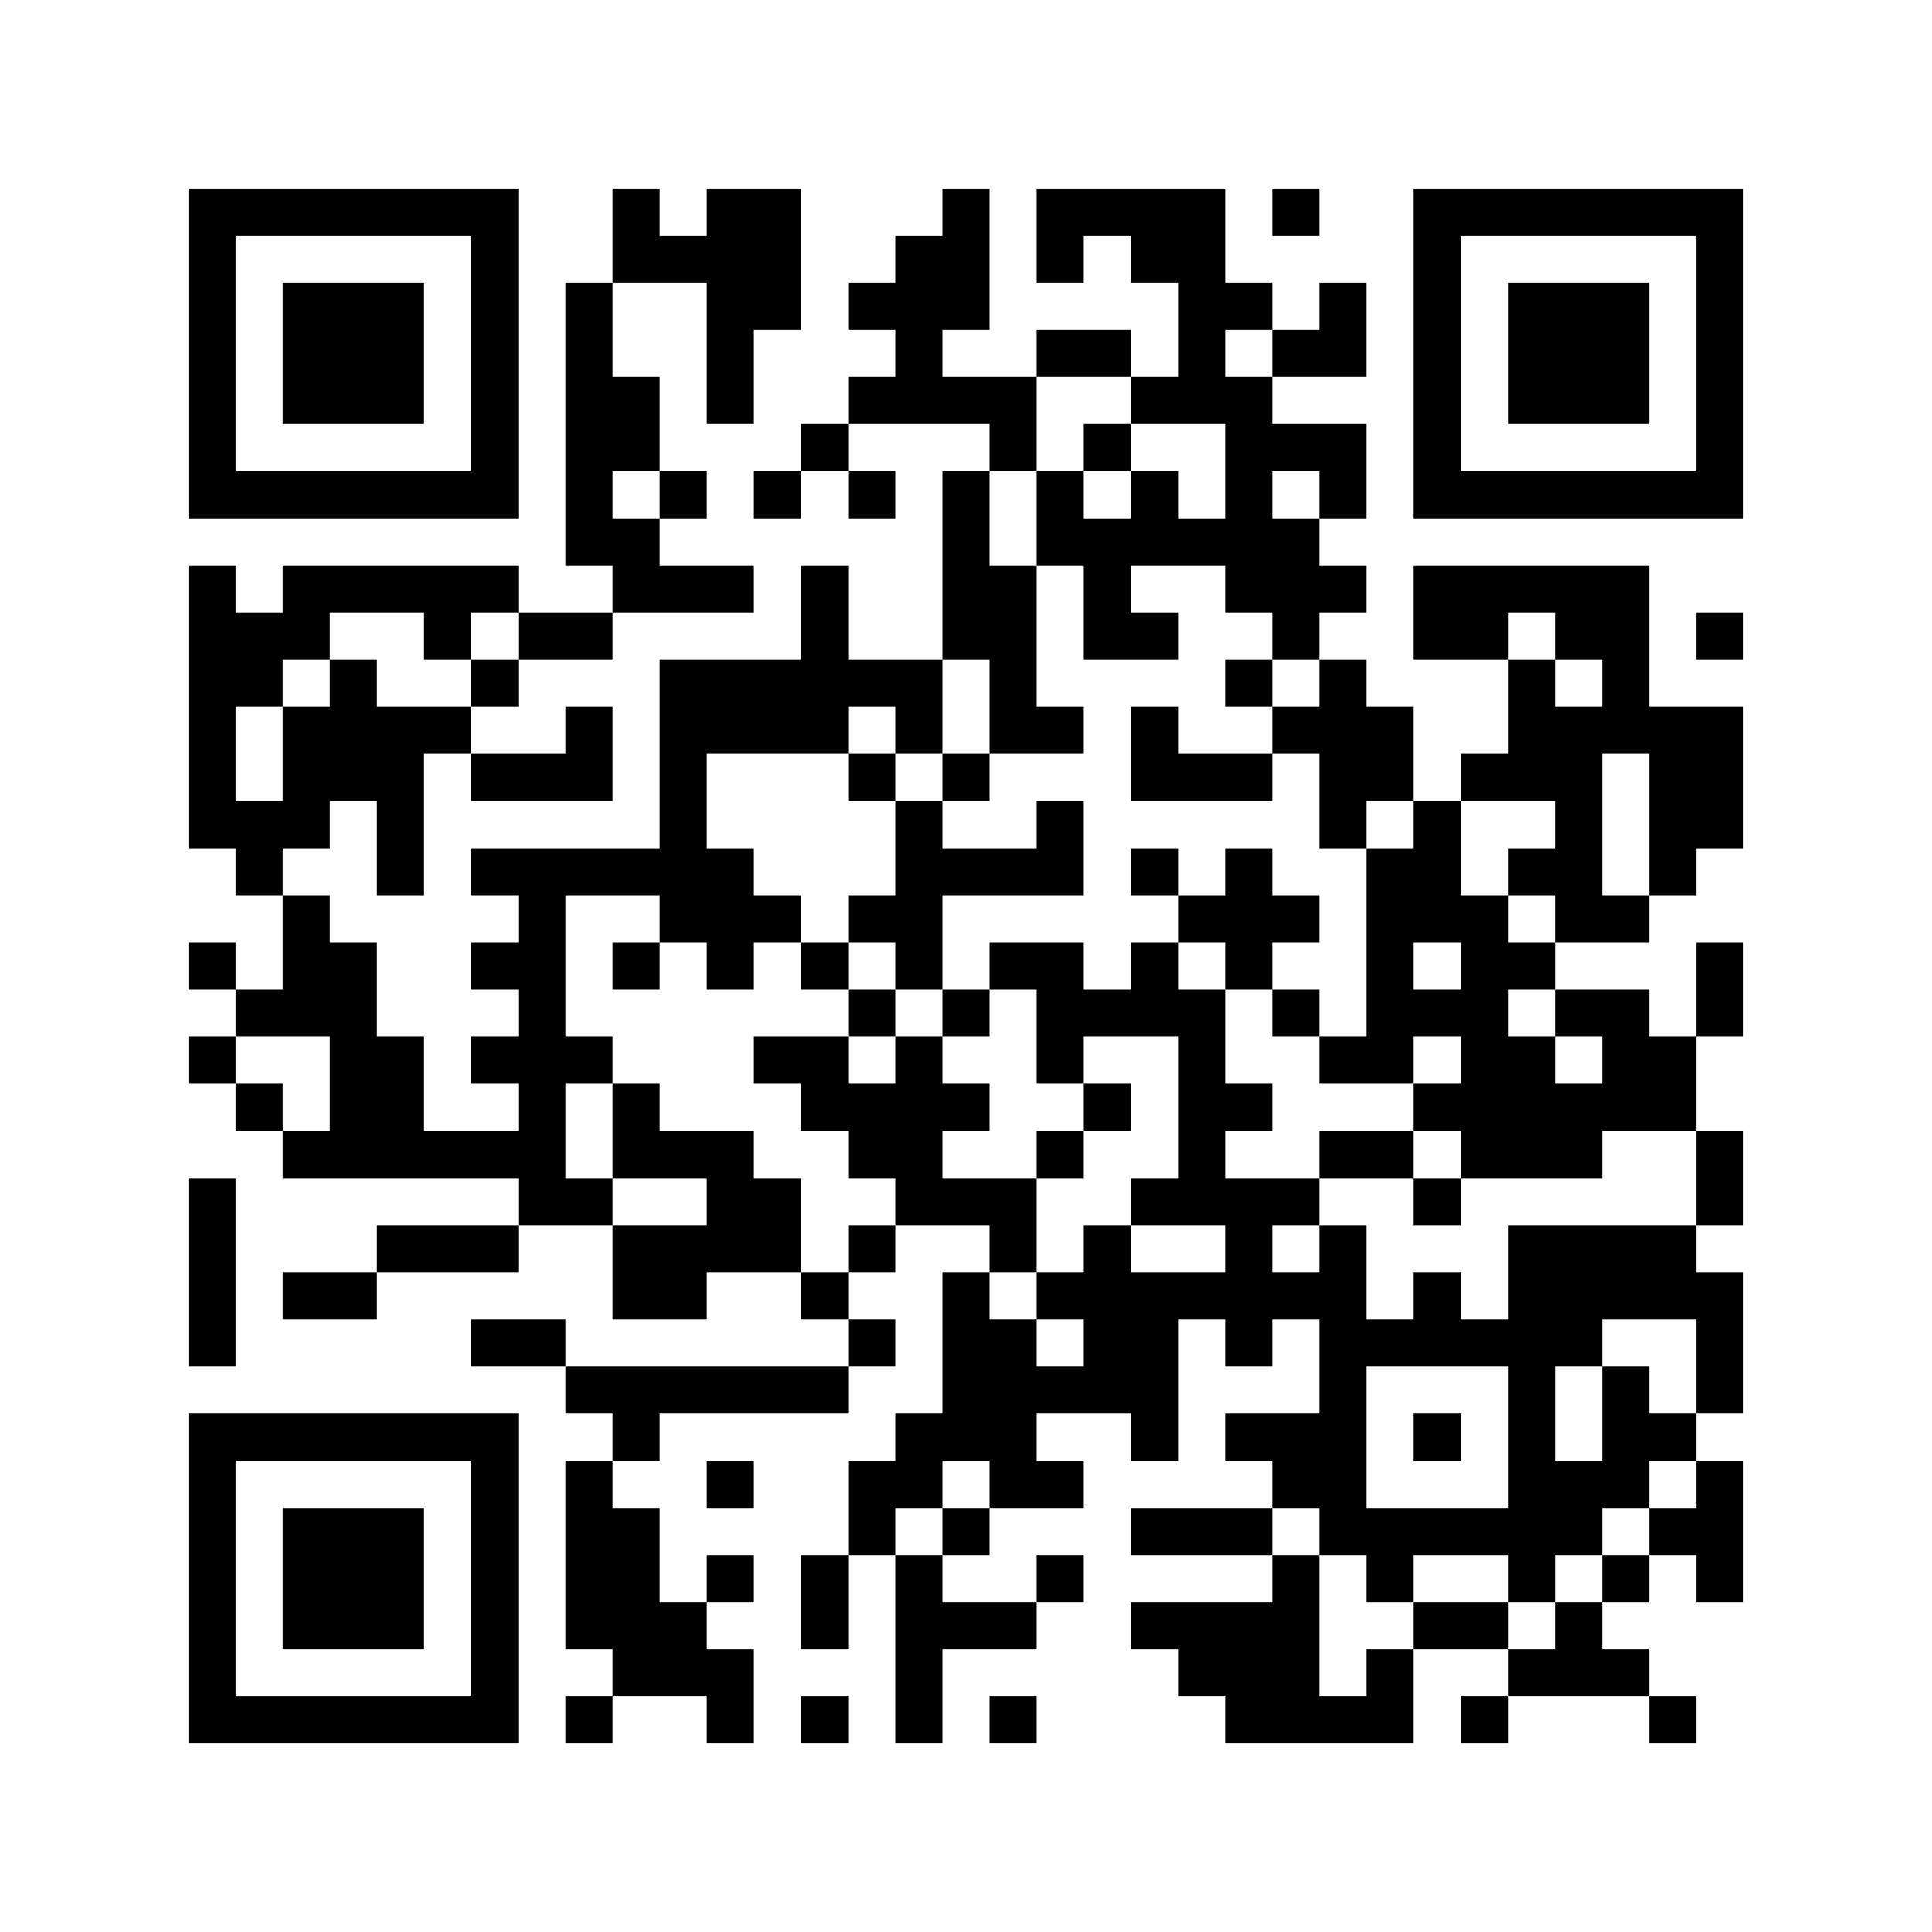
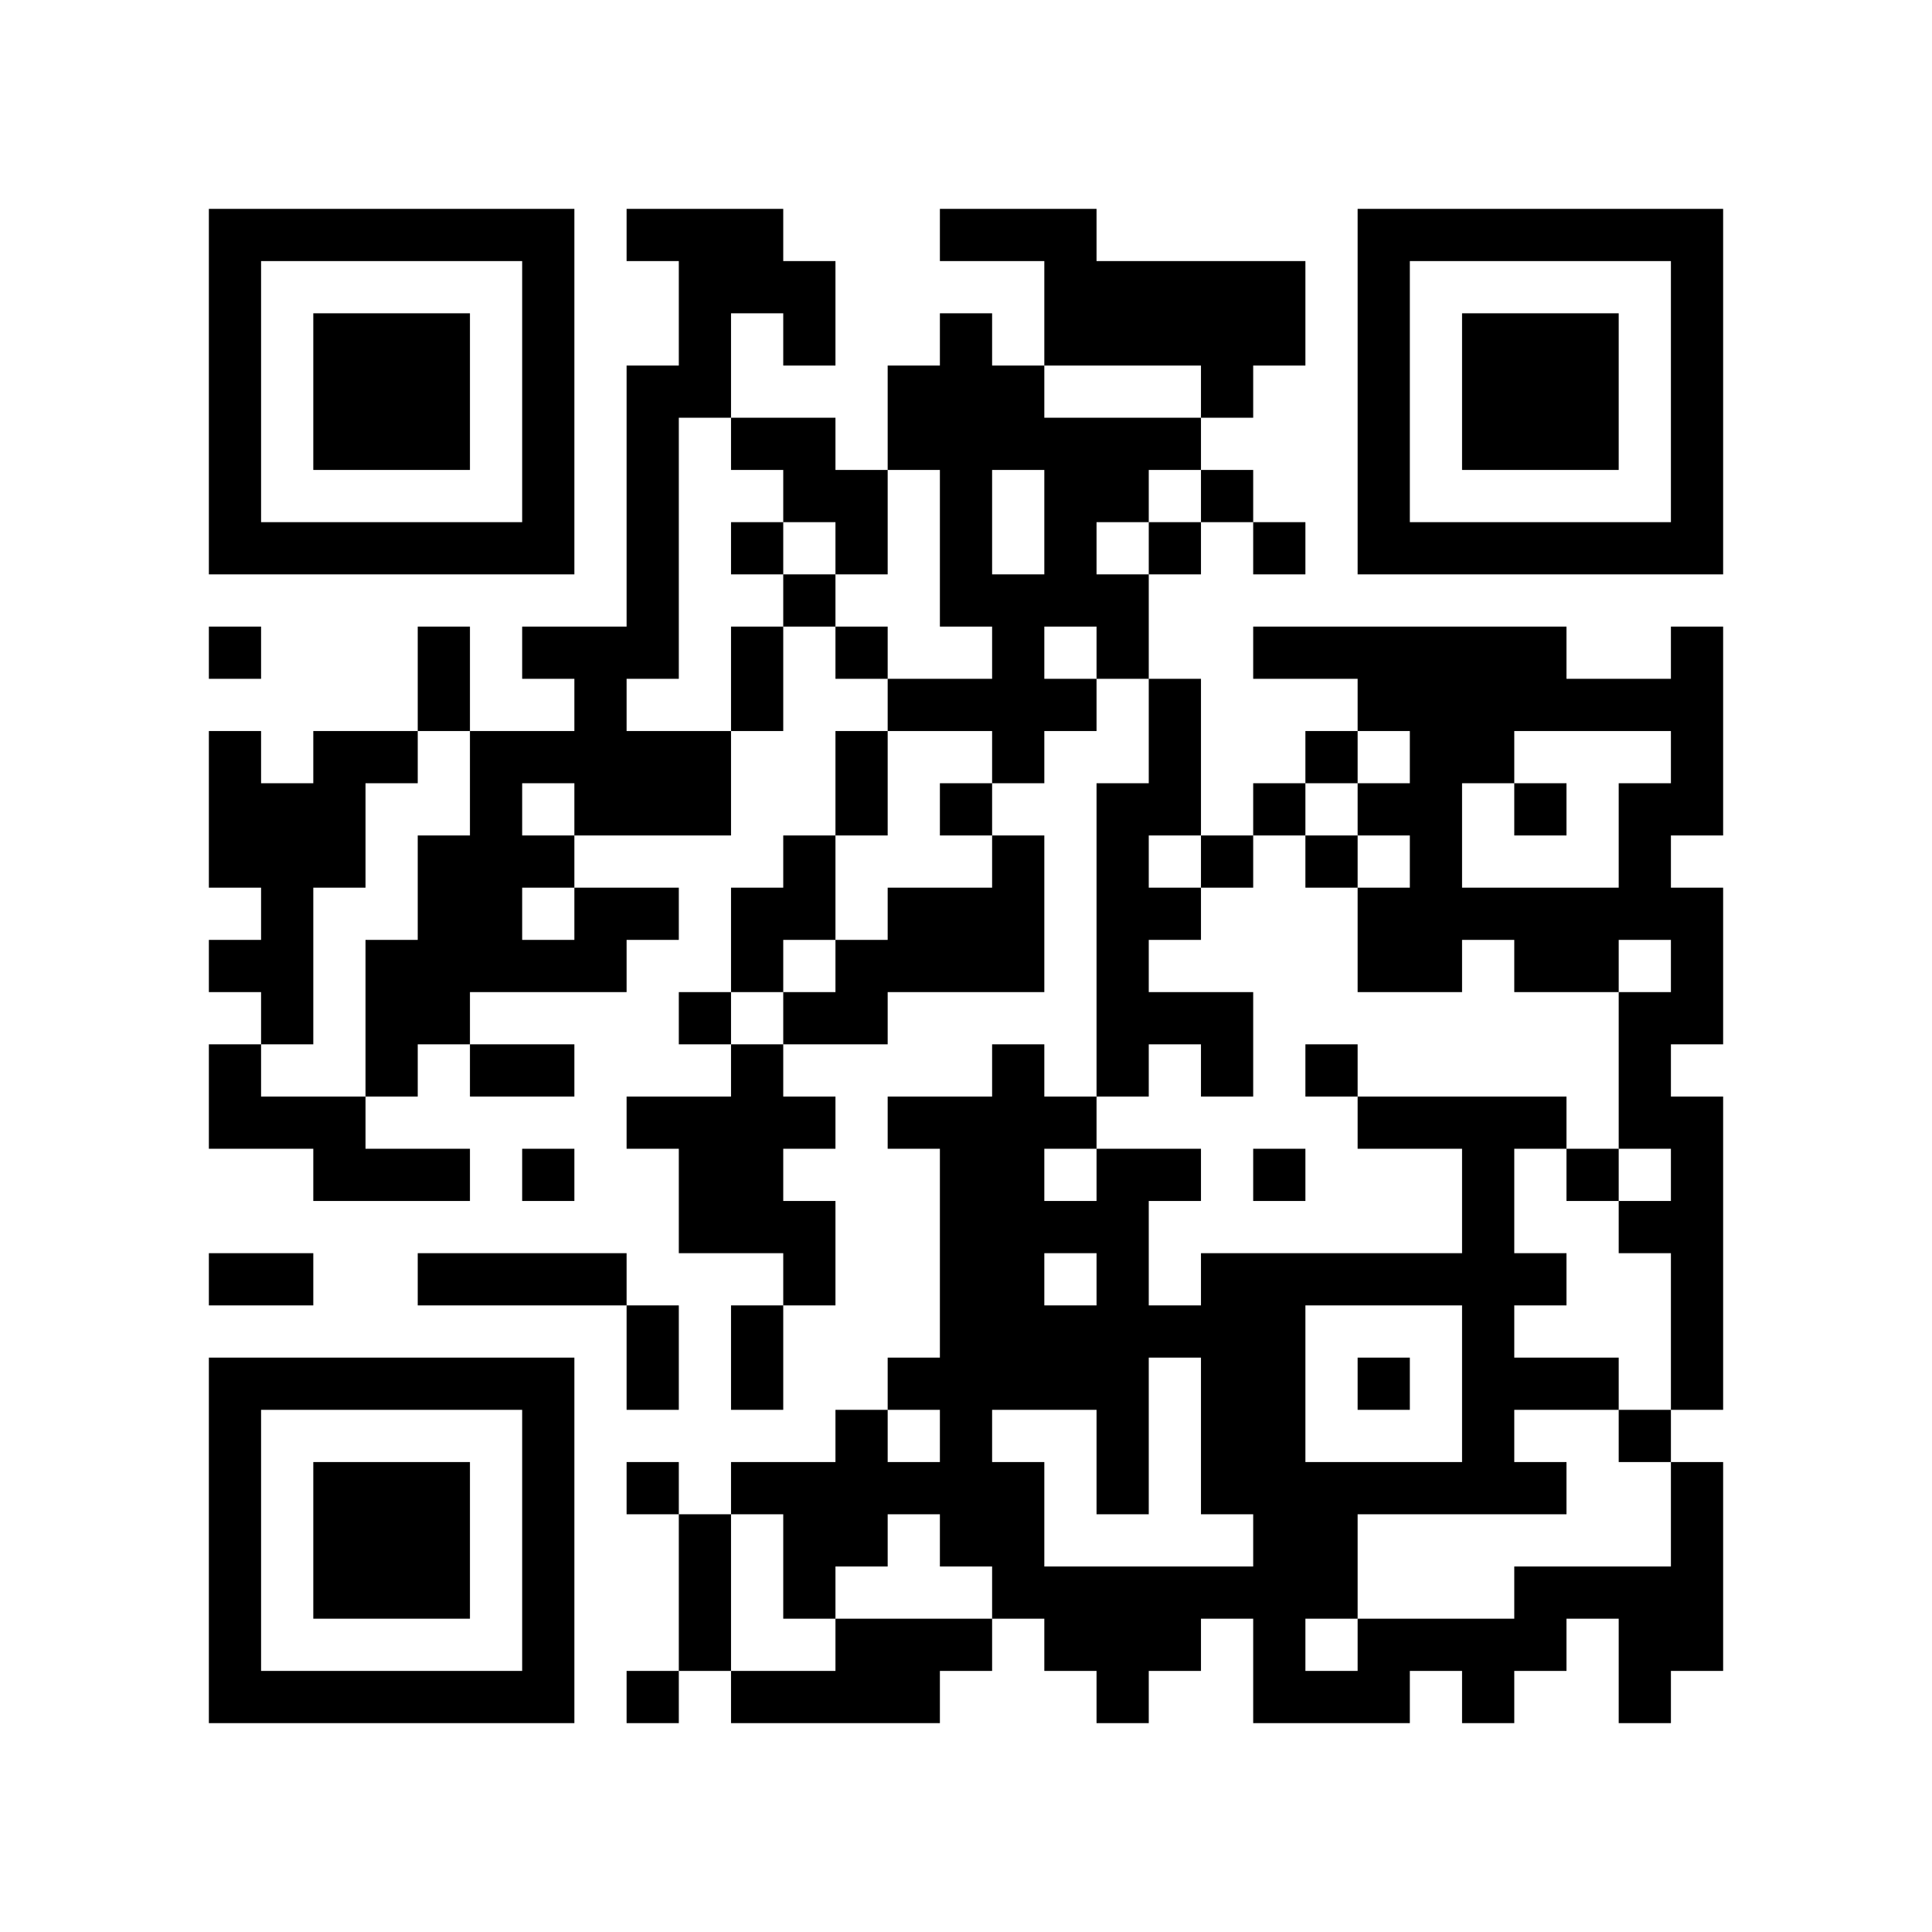
- <svg xmlns="http://www.w3.org/2000/svg" width="49.2mm" height="49.2mm" version="1.1" viewBox="0 0 49.2 49.2">
-   <path d="M4.8,4.8H6V6H4.8zM6,4.8H7.2V6H6zM7.2,4.8H8.4V6H7.2zM8.4,4.8H9.6V6H8.4zM9.6,4.8H10.8V6H9.6zM10.8,4.8H12V6H10.8zM12,4.8H13.2V6H12zM15.6,4.8H16.8V6H15.6zM18,4.8H19.2V6H18zM19.2,4.8H20.4V6H19.2zM24,4.8H25.2V6H24zM26.4,4.8H27.6V6H26.4zM27.6,4.8H28.8V6H27.6zM28.8,4.8H30V6H28.8zM30,4.8H31.2V6H30zM32.4,4.8H33.6V6H32.4zM36,4.8H37.2V6H36zM37.2,4.8H38.4V6H37.2zM38.4,4.8H39.6V6H38.4zM39.6,4.8H40.8V6H39.6zM40.8,4.8H42V6H40.8zM42,4.8H43.2V6H42zM43.2,4.8H44.4V6H43.2zM4.8,6H6V7.2H4.8zM12,6H13.2V7.2H12zM15.6,6H16.8V7.2H15.6zM16.8,6H18V7.2H16.8zM18,6H19.2V7.2H18zM19.2,6H20.4V7.2H19.2zM22.8,6H24V7.2H22.8zM24,6H25.2V7.2H24zM26.4,6H27.6V7.2H26.4zM28.8,6H30V7.2H28.8zM30,6H31.2V7.2H30zM36,6H37.2V7.2H36zM43.2,6H44.4V7.2H43.2zM4.8,7.2H6V8.4H4.8zM7.2,7.2H8.4V8.4H7.2zM8.4,7.2H9.6V8.4H8.4zM9.6,7.2H10.8V8.4H9.6zM12,7.2H13.2V8.4H12zM14.4,7.2H15.6V8.4H14.4zM18,7.2H19.2V8.4H18zM19.2,7.2H20.4V8.4H19.2zM21.6,7.2H22.8V8.4H21.6zM22.8,7.2H24V8.4H22.8zM24,7.2H25.2V8.4H24zM30,7.2H31.2V8.4H30zM31.2,7.2H32.4V8.4H31.2zM33.6,7.2H34.8V8.4H33.6zM36,7.2H37.2V8.4H36zM38.4,7.2H39.6V8.4H38.4zM39.6,7.2H40.8V8.4H39.6zM40.8,7.2H42V8.4H40.8zM43.2,7.2H44.4V8.4H43.2zM4.8,8.4H6V9.6H4.8zM7.2,8.4H8.4V9.6H7.2zM8.4,8.4H9.6V9.6H8.4zM9.6,8.4H10.8V9.6H9.6zM12,8.4H13.2V9.6H12zM14.4,8.4H15.6V9.6H14.4zM18,8.4H19.2V9.6H18zM22.8,8.4H24V9.6H22.8zM26.4,8.4H27.6V9.6H26.4zM27.6,8.4H28.8V9.6H27.6zM30,8.4H31.2V9.6H30zM32.4,8.4H33.6V9.6H32.4zM33.6,8.4H34.8V9.6H33.6zM36,8.4H37.2V9.6H36zM38.4,8.4H39.6V9.6H38.4zM39.6,8.4H40.8V9.6H39.6zM40.8,8.4H42V9.6H40.8zM43.2,8.4H44.4V9.6H43.2zM4.8,9.6H6V10.8H4.8zM7.2,9.6H8.4V10.8H7.2zM8.4,9.6H9.6V10.8H8.4zM9.6,9.6H10.8V10.8H9.6zM12,9.6H13.2V10.8H12zM14.4,9.6H15.6V10.8H14.4zM15.6,9.6H16.8V10.8H15.6zM18,9.6H19.2V10.8H18zM21.6,9.6H22.8V10.8H21.6zM22.8,9.6H24V10.8H22.8zM24,9.6H25.2V10.8H24zM25.2,9.6H26.4V10.8H25.2zM28.8,9.6H30V10.8H28.8zM30,9.6H31.2V10.8H30zM31.2,9.6H32.4V10.8H31.2zM36,9.6H37.2V10.8H36zM38.4,9.6H39.6V10.8H38.4zM39.6,9.6H40.8V10.8H39.6zM40.8,9.6H42V10.8H40.8zM43.2,9.6H44.4V10.8H43.2zM4.8,10.8H6V12H4.8zM12,10.8H13.2V12H12zM14.4,10.8H15.6V12H14.4zM15.6,10.8H16.8V12H15.6zM20.4,10.8H21.6V12H20.4zM25.2,10.8H26.4V12H25.2zM27.6,10.8H28.8V12H27.6zM31.2,10.8H32.4V12H31.2zM32.4,10.8H33.6V12H32.4zM33.6,10.8H34.8V12H33.6zM36,10.8H37.2V12H36zM43.2,10.8H44.4V12H43.2zM4.8,12H6V13.2H4.8zM6,12H7.2V13.2H6zM7.2,12H8.4V13.2H7.2zM8.4,12H9.6V13.2H8.4zM9.6,12H10.8V13.2H9.6zM10.8,12H12V13.2H10.8zM12,12H13.2V13.2H12zM14.4,12H15.6V13.2H14.4zM16.8,12H18V13.2H16.8zM19.2,12H20.4V13.2H19.2zM21.6,12H22.8V13.2H21.6zM24,12H25.2V13.2H24zM26.4,12H27.6V13.2H26.4zM28.8,12H30V13.2H28.8zM31.2,12H32.4V13.2H31.2zM33.6,12H34.8V13.2H33.6zM36,12H37.2V13.2H36zM37.2,12H38.4V13.2H37.2zM38.4,12H39.6V13.2H38.4zM39.6,12H40.8V13.2H39.6zM40.8,12H42V13.2H40.8zM42,12H43.2V13.2H42zM43.2,12H44.4V13.2H43.2zM14.4,13.2H15.6V14.4H14.4zM15.6,13.2H16.8V14.4H15.6zM24,13.2H25.2V14.4H24zM26.4,13.2H27.6V14.4H26.4zM27.6,13.2H28.8V14.4H27.6zM28.8,13.2H30V14.4H28.8zM30,13.2H31.2V14.4H30zM31.2,13.2H32.4V14.4H31.2zM32.4,13.2H33.6V14.4H32.4zM4.8,14.4H6V15.6H4.8zM7.2,14.4H8.4V15.6H7.2zM8.4,14.4H9.6V15.6H8.4zM9.6,14.4H10.8V15.6H9.6zM10.8,14.4H12V15.6H10.8zM12,14.4H13.2V15.6H12zM15.6,14.4H16.8V15.6H15.6zM16.8,14.4H18V15.6H16.8zM18,14.4H19.2V15.6H18zM20.4,14.4H21.6V15.6H20.4zM24,14.4H25.2V15.6H24zM25.2,14.4H26.4V15.6H25.2zM27.6,14.4H28.8V15.6H27.6zM31.2,14.4H32.4V15.6H31.2zM32.4,14.4H33.6V15.6H32.4zM33.6,14.4H34.8V15.6H33.6zM36,14.4H37.2V15.6H36zM37.2,14.4H38.4V15.6H37.2zM38.4,14.4H39.6V15.6H38.4zM39.6,14.4H40.8V15.6H39.6zM40.8,14.4H42V15.6H40.8zM4.8,15.6H6V16.8H4.8zM6,15.6H7.2V16.8H6zM7.2,15.6H8.4V16.8H7.2zM10.8,15.6H12V16.8H10.8zM13.2,15.6H14.4V16.8H13.2zM14.4,15.6H15.6V16.8H14.4zM20.4,15.6H21.6V16.8H20.4zM24,15.6H25.2V16.8H24zM25.2,15.6H26.4V16.8H25.2zM27.6,15.6H28.8V16.8H27.6zM28.8,15.6H30V16.8H28.8zM32.4,15.6H33.6V16.8H32.4zM36,15.6H37.2V16.8H36zM37.2,15.6H38.4V16.8H37.2zM39.6,15.6H40.8V16.8H39.6zM40.8,15.6H42V16.8H40.8zM43.2,15.6H44.4V16.8H43.2zM4.8,16.8H6V18H4.8zM6,16.8H7.2V18H6zM8.4,16.8H9.6V18H8.4zM12,16.8H13.2V18H12zM16.8,16.8H18V18H16.8zM18,16.8H19.2V18H18zM19.2,16.8H20.4V18H19.2zM20.4,16.8H21.6V18H20.4zM21.6,16.8H22.8V18H21.6zM22.8,16.8H24V18H22.8zM25.2,16.8H26.4V18H25.2zM31.2,16.8H32.4V18H31.2zM33.6,16.8H34.8V18H33.6zM38.4,16.8H39.6V18H38.4zM40.8,16.8H42V18H40.8zM4.8,18H6V19.2H4.8zM7.2,18H8.4V19.2H7.2zM8.4,18H9.6V19.2H8.4zM9.6,18H10.8V19.2H9.6zM10.8,18H12V19.2H10.8zM14.4,18H15.6V19.2H14.4zM16.8,18H18V19.2H16.8zM18,18H19.2V19.2H18zM19.2,18H20.4V19.2H19.2zM20.4,18H21.6V19.2H20.4zM22.8,18H24V19.2H22.8zM25.2,18H26.4V19.2H25.2zM26.4,18H27.6V19.2H26.4zM28.8,18H30V19.2H28.8zM32.4,18H33.6V19.2H32.4zM33.6,18H34.8V19.2H33.6zM34.8,18H36V19.2H34.8zM38.4,18H39.6V19.2H38.4zM39.6,18H40.8V19.2H39.6zM40.8,18H42V19.2H40.8zM42,18H43.2V19.2H42zM43.2,18H44.4V19.2H43.2zM4.8,19.2H6V20.4H4.8zM7.2,19.2H8.4V20.4H7.2zM8.4,19.2H9.6V20.4H8.4zM9.6,19.2H10.8V20.4H9.6zM12,19.2H13.2V20.4H12zM13.2,19.2H14.4V20.4H13.2zM14.4,19.2H15.6V20.4H14.4zM16.8,19.2H18V20.4H16.8zM21.6,19.2H22.8V20.4H21.6zM24,19.2H25.2V20.4H24zM28.8,19.2H30V20.4H28.8zM30,19.2H31.2V20.4H30zM31.2,19.2H32.4V20.4H31.2zM33.6,19.2H34.8V20.4H33.6zM34.8,19.2H36V20.4H34.8zM37.2,19.2H38.4V20.4H37.2zM38.4,19.2H39.6V20.4H38.4zM39.6,19.2H40.8V20.4H39.6zM42,19.2H43.2V20.4H42zM43.2,19.2H44.4V20.4H43.2zM4.8,20.4H6V21.6H4.8zM6,20.4H7.2V21.6H6zM7.2,20.4H8.4V21.6H7.2zM9.6,20.4H10.8V21.6H9.6zM16.8,20.4H18V21.6H16.8zM22.8,20.4H24V21.6H22.8zM26.4,20.4H27.6V21.6H26.4zM33.6,20.4H34.8V21.6H33.6zM36,20.4H37.2V21.6H36zM39.6,20.4H40.8V21.6H39.6zM42,20.4H43.2V21.6H42zM43.2,20.4H44.4V21.6H43.2zM6,21.6H7.2V22.8H6zM9.6,21.6H10.8V22.8H9.6zM12,21.6H13.2V22.8H12zM13.2,21.6H14.4V22.8H13.2zM14.4,21.6H15.6V22.8H14.4zM15.6,21.6H16.8V22.8H15.6zM16.8,21.6H18V22.8H16.8zM18,21.6H19.2V22.8H18zM22.8,21.6H24V22.8H22.8zM24,21.6H25.2V22.8H24zM25.2,21.6H26.4V22.8H25.2zM26.4,21.6H27.6V22.8H26.4zM28.8,21.6H30V22.8H28.8zM31.2,21.6H32.4V22.8H31.2zM34.8,21.6H36V22.8H34.8zM36,21.6H37.2V22.8H36zM38.4,21.6H39.6V22.8H38.4zM39.6,21.6H40.8V22.8H39.6zM42,21.6H43.2V22.8H42zM7.2,22.8H8.4V24H7.2zM13.2,22.8H14.4V24H13.2zM16.8,22.8H18V24H16.8zM18,22.8H19.2V24H18zM19.2,22.8H20.4V24H19.2zM21.6,22.8H22.8V24H21.6zM22.8,22.8H24V24H22.8zM30,22.8H31.2V24H30zM31.2,22.8H32.4V24H31.2zM32.4,22.8H33.6V24H32.4zM34.8,22.8H36V24H34.8zM36,22.8H37.2V24H36zM37.2,22.8H38.4V24H37.2zM39.6,22.8H40.8V24H39.6zM40.8,22.8H42V24H40.8zM4.8,24H6V25.2H4.8zM7.2,24H8.4V25.2H7.2zM8.4,24H9.6V25.2H8.4zM12,24H13.2V25.2H12zM13.2,24H14.4V25.2H13.2zM15.6,24H16.8V25.2H15.6zM18,24H19.2V25.2H18zM20.4,24H21.6V25.2H20.4zM22.8,24H24V25.2H22.8zM25.2,24H26.4V25.2H25.2zM26.4,24H27.6V25.2H26.4zM28.8,24H30V25.2H28.8zM31.2,24H32.4V25.2H31.2zM34.8,24H36V25.2H34.8zM37.2,24H38.4V25.2H37.2zM38.4,24H39.6V25.2H38.4zM43.2,24H44.4V25.2H43.2zM6,25.2H7.2V26.4H6zM7.2,25.2H8.4V26.4H7.2zM8.4,25.2H9.6V26.4H8.4zM13.2,25.2H14.4V26.4H13.2zM21.6,25.2H22.8V26.4H21.6zM24,25.2H25.2V26.4H24zM26.4,25.2H27.6V26.4H26.4zM27.6,25.2H28.8V26.4H27.6zM28.8,25.2H30V26.4H28.8zM30,25.2H31.2V26.4H30zM32.4,25.2H33.6V26.4H32.4zM34.8,25.2H36V26.4H34.8zM36,25.2H37.2V26.4H36zM37.2,25.2H38.4V26.4H37.2zM39.6,25.2H40.8V26.4H39.6zM40.8,25.2H42V26.4H40.8zM43.2,25.2H44.4V26.4H43.2zM4.8,26.4H6V27.6H4.8zM8.4,26.4H9.6V27.6H8.4zM9.6,26.4H10.8V27.6H9.6zM12,26.4H13.2V27.6H12zM13.2,26.4H14.4V27.6H13.2zM14.4,26.4H15.6V27.6H14.4zM19.2,26.4H20.4V27.6H19.2zM20.4,26.4H21.6V27.6H20.4zM22.8,26.4H24V27.6H22.8zM26.4,26.4H27.6V27.6H26.4zM30,26.4H31.2V27.6H30zM33.6,26.4H34.8V27.6H33.6zM34.8,26.4H36V27.6H34.8zM37.2,26.4H38.4V27.6H37.2zM38.4,26.4H39.6V27.6H38.4zM40.8,26.4H42V27.6H40.8zM42,26.4H43.2V27.6H42zM6,27.6H7.2V28.8H6zM8.4,27.6H9.6V28.8H8.4zM9.6,27.6H10.8V28.8H9.6zM13.2,27.6H14.4V28.8H13.2zM15.6,27.6H16.8V28.8H15.6zM20.4,27.6H21.6V28.8H20.4zM21.6,27.6H22.8V28.8H21.6zM22.8,27.6H24V28.8H22.8zM24,27.6H25.2V28.8H24zM27.6,27.6H28.8V28.8H27.6zM30,27.6H31.2V28.8H30zM31.2,27.6H32.4V28.8H31.2zM36,27.6H37.2V28.8H36zM37.2,27.6H38.4V28.8H37.2zM38.4,27.6H39.6V28.8H38.4zM39.6,27.6H40.8V28.8H39.6zM40.8,27.6H42V28.8H40.8zM42,27.6H43.2V28.8H42zM7.2,28.8H8.4V30H7.2zM8.4,28.8H9.6V30H8.4zM9.6,28.8H10.8V30H9.6zM10.8,28.8H12V30H10.8zM12,28.8H13.2V30H12zM13.2,28.8H14.4V30H13.2zM15.6,28.8H16.8V30H15.6zM16.8,28.8H18V30H16.8zM18,28.8H19.2V30H18zM21.6,28.8H22.8V30H21.6zM22.8,28.8H24V30H22.8zM26.4,28.8H27.6V30H26.4zM30,28.8H31.2V30H30zM33.6,28.8H34.8V30H33.6zM34.8,28.8H36V30H34.8zM37.2,28.8H38.4V30H37.2zM38.4,28.8H39.6V30H38.4zM39.6,28.8H40.8V30H39.6zM43.2,28.8H44.4V30H43.2zM4.8,30H6V31.2H4.8zM13.2,30H14.4V31.2H13.2zM14.4,30H15.6V31.2H14.4zM18,30H19.2V31.2H18zM19.2,30H20.4V31.2H19.2zM22.8,30H24V31.2H22.8zM24,30H25.2V31.2H24zM25.2,30H26.4V31.2H25.2zM28.8,30H30V31.2H28.8zM30,30H31.2V31.2H30zM31.2,30H32.4V31.2H31.2zM32.4,30H33.6V31.2H32.4zM36,30H37.2V31.2H36zM43.2,30H44.4V31.2H43.2zM4.8,31.2H6V32.4H4.8zM9.6,31.2H10.8V32.4H9.6zM10.8,31.2H12V32.4H10.8zM12,31.2H13.2V32.4H12zM15.6,31.2H16.8V32.4H15.6zM16.8,31.2H18V32.4H16.8zM18,31.2H19.2V32.4H18zM19.2,31.2H20.4V32.4H19.2zM21.6,31.2H22.8V32.4H21.6zM25.2,31.2H26.4V32.4H25.2zM27.6,31.2H28.8V32.4H27.6zM31.2,31.2H32.4V32.4H31.2zM33.6,31.2H34.8V32.4H33.6zM38.4,31.2H39.6V32.4H38.4zM39.6,31.2H40.8V32.4H39.6zM40.8,31.2H42V32.4H40.8zM42,31.2H43.2V32.4H42zM4.8,32.4H6V33.6H4.8zM7.2,32.4H8.4V33.6H7.2zM8.4,32.4H9.6V33.6H8.4zM15.6,32.4H16.8V33.6H15.6zM16.8,32.4H18V33.6H16.8zM20.4,32.4H21.6V33.6H20.4zM24,32.4H25.2V33.6H24zM26.4,32.4H27.6V33.6H26.4zM27.6,32.4H28.8V33.6H27.6zM28.8,32.4H30V33.6H28.8zM30,32.4H31.2V33.6H30zM31.2,32.4H32.4V33.6H31.2zM32.4,32.4H33.6V33.6H32.4zM33.6,32.4H34.8V33.6H33.6zM36,32.4H37.2V33.6H36zM38.4,32.4H39.6V33.6H38.4zM39.6,32.4H40.8V33.6H39.6zM40.8,32.4H42V33.6H40.8zM42,32.4H43.2V33.6H42zM43.2,32.4H44.4V33.6H43.2zM4.8,33.6H6V34.8H4.8zM12,33.6H13.2V34.8H12zM13.2,33.6H14.4V34.8H13.2zM21.6,33.6H22.8V34.8H21.6zM24,33.6H25.2V34.8H24zM25.2,33.6H26.4V34.8H25.2zM27.6,33.6H28.8V34.8H27.6zM28.8,33.6H30V34.8H28.8zM31.2,33.6H32.4V34.8H31.2zM33.6,33.6H34.8V34.8H33.6zM34.8,33.6H36V34.8H34.8zM36,33.6H37.2V34.8H36zM37.2,33.6H38.4V34.8H37.2zM38.4,33.6H39.6V34.8H38.4zM39.6,33.6H40.8V34.8H39.6zM43.2,33.6H44.4V34.8H43.2zM14.4,34.8H15.6V36H14.4zM15.6,34.8H16.8V36H15.6zM16.8,34.8H18V36H16.8zM18,34.8H19.2V36H18zM19.2,34.8H20.4V36H19.2zM20.4,34.8H21.6V36H20.4zM24,34.8H25.2V36H24zM25.2,34.8H26.4V36H25.2zM26.4,34.8H27.6V36H26.4zM27.6,34.8H28.8V36H27.6zM28.8,34.8H30V36H28.8zM33.6,34.8H34.8V36H33.6zM38.4,34.8H39.6V36H38.4zM40.8,34.8H42V36H40.8zM43.2,34.8H44.4V36H43.2zM4.8,36H6V37.2H4.8zM6,36H7.2V37.2H6zM7.2,36H8.4V37.2H7.2zM8.4,36H9.6V37.2H8.4zM9.6,36H10.8V37.2H9.6zM10.8,36H12V37.2H10.8zM12,36H13.2V37.2H12zM15.6,36H16.8V37.2H15.6zM22.8,36H24V37.2H22.8zM24,36H25.2V37.2H24zM25.2,36H26.4V37.2H25.2zM28.8,36H30V37.2H28.8zM31.2,36H32.4V37.2H31.2zM32.4,36H33.6V37.2H32.4zM33.6,36H34.8V37.2H33.6zM36,36H37.2V37.2H36zM38.4,36H39.6V37.2H38.4zM40.8,36H42V37.2H40.8zM42,36H43.2V37.2H42zM4.8,37.2H6V38.4H4.8zM12,37.2H13.2V38.4H12zM14.4,37.2H15.6V38.4H14.4zM18,37.2H19.2V38.4H18zM21.6,37.2H22.8V38.4H21.6zM22.8,37.2H24V38.4H22.8zM25.2,37.2H26.4V38.4H25.2zM26.4,37.2H27.6V38.4H26.4zM32.4,37.2H33.6V38.4H32.4zM33.6,37.2H34.8V38.4H33.6zM38.4,37.2H39.6V38.4H38.4zM39.6,37.2H40.8V38.4H39.6zM40.8,37.2H42V38.4H40.8zM43.2,37.2H44.4V38.4H43.2zM4.8,38.4H6V39.6H4.8zM7.2,38.4H8.4V39.6H7.2zM8.4,38.4H9.6V39.6H8.4zM9.6,38.4H10.8V39.6H9.6zM12,38.4H13.2V39.6H12zM14.4,38.4H15.6V39.6H14.4zM15.6,38.4H16.8V39.6H15.6zM21.6,38.4H22.8V39.6H21.6zM24,38.4H25.2V39.6H24zM28.8,38.4H30V39.6H28.8zM30,38.4H31.2V39.6H30zM31.2,38.4H32.4V39.6H31.2zM33.6,38.4H34.8V39.6H33.6zM34.8,38.4H36V39.6H34.8zM36,38.4H37.2V39.6H36zM37.2,38.4H38.4V39.6H37.2zM38.4,38.4H39.6V39.6H38.4zM39.6,38.4H40.8V39.6H39.6zM42,38.4H43.2V39.6H42zM43.2,38.4H44.4V39.6H43.2zM4.8,39.6H6V40.8H4.8zM7.2,39.6H8.4V40.8H7.2zM8.4,39.6H9.6V40.8H8.4zM9.6,39.6H10.8V40.8H9.6zM12,39.6H13.2V40.8H12zM14.4,39.6H15.6V40.8H14.4zM15.6,39.6H16.8V40.8H15.6zM18,39.6H19.2V40.8H18zM20.4,39.6H21.6V40.8H20.4zM22.8,39.6H24V40.8H22.8zM26.4,39.6H27.6V40.8H26.4zM32.4,39.6H33.6V40.8H32.4zM34.8,39.6H36V40.8H34.8zM38.4,39.6H39.6V40.8H38.4zM40.8,39.6H42V40.8H40.8zM43.2,39.6H44.4V40.8H43.2zM4.8,40.8H6V42H4.8zM7.2,40.8H8.4V42H7.2zM8.4,40.8H9.6V42H8.4zM9.6,40.8H10.8V42H9.6zM12,40.8H13.2V42H12zM14.4,40.8H15.6V42H14.4zM15.6,40.8H16.8V42H15.6zM16.8,40.8H18V42H16.8zM20.4,40.8H21.6V42H20.4zM22.8,40.8H24V42H22.8zM24,40.8H25.2V42H24zM25.2,40.8H26.4V42H25.2zM28.8,40.8H30V42H28.8zM30,40.8H31.2V42H30zM31.2,40.8H32.4V42H31.2zM32.4,40.8H33.6V42H32.4zM36,40.8H37.2V42H36zM37.2,40.8H38.4V42H37.2zM39.6,40.8H40.8V42H39.6zM4.8,42H6V43.2H4.8zM12,42H13.2V43.2H12zM15.6,42H16.8V43.2H15.6zM16.8,42H18V43.2H16.8zM18,42H19.2V43.2H18zM22.8,42H24V43.2H22.8zM30,42H31.2V43.2H30zM31.2,42H32.4V43.2H31.2zM32.4,42H33.6V43.2H32.4zM34.8,42H36V43.2H34.8zM38.4,42H39.6V43.2H38.4zM39.6,42H40.8V43.2H39.6zM40.8,42H42V43.2H40.8zM4.8,43.2H6V44.4H4.8zM6,43.2H7.2V44.4H6zM7.2,43.2H8.4V44.4H7.2zM8.4,43.2H9.6V44.4H8.4zM9.6,43.2H10.8V44.4H9.6zM10.8,43.2H12V44.4H10.8zM12,43.2H13.2V44.4H12zM14.4,43.2H15.6V44.4H14.4zM18,43.2H19.2V44.4H18zM20.4,43.2H21.6V44.4H20.4zM22.8,43.2H24V44.4H22.8zM25.2,43.2H26.4V44.4H25.2zM31.2,43.2H32.4V44.4H31.2zM32.4,43.2H33.6V44.4H32.4zM33.6,43.2H34.8V44.4H33.6zM34.8,43.2H36V44.4H34.8zM37.2,43.2H38.4V44.4H37.2zM42,43.2H43.2V44.4H42z" id="qr-path" fill="#000000" fill-opacity="1" fill-rule="nonzero" stroke="none" />
+ <svg xmlns="http://www.w3.org/2000/svg" width="44.4mm" height="44.4mm" version="1.1" viewBox="0 0 44.4 44.4">
+   <path d="M4.8,4.8H6V6H4.8zM6,4.8H7.2V6H6zM7.2,4.8H8.4V6H7.2zM8.4,4.8H9.6V6H8.4zM9.6,4.8H10.8V6H9.6zM10.8,4.8H12V6H10.8zM12,4.8H13.2V6H12zM14.4,4.8H15.6V6H14.4zM15.6,4.8H16.8V6H15.6zM16.8,4.8H18V6H16.8zM21.6,4.8H22.8V6H21.6zM22.8,4.8H24V6H22.8zM24,4.8H25.2V6H24zM31.2,4.8H32.4V6H31.2zM32.4,4.8H33.6V6H32.4zM33.6,4.8H34.8V6H33.6zM34.8,4.8H36V6H34.8zM36,4.8H37.2V6H36zM37.2,4.8H38.4V6H37.2zM38.4,4.8H39.6V6H38.4zM4.8,6H6V7.2H4.8zM12,6H13.2V7.2H12zM15.6,6H16.8V7.2H15.6zM16.8,6H18V7.2H16.8zM18,6H19.2V7.2H18zM24,6H25.2V7.2H24zM25.2,6H26.4V7.2H25.2zM26.4,6H27.6V7.2H26.4zM27.6,6H28.8V7.2H27.6zM28.8,6H30V7.2H28.8zM31.2,6H32.4V7.2H31.2zM38.4,6H39.6V7.2H38.4zM4.8,7.2H6V8.4H4.8zM7.2,7.2H8.4V8.4H7.2zM8.4,7.2H9.6V8.4H8.4zM9.6,7.2H10.8V8.4H9.6zM12,7.2H13.2V8.4H12zM15.6,7.2H16.8V8.4H15.6zM18,7.2H19.2V8.4H18zM21.6,7.2H22.8V8.4H21.6zM24,7.2H25.2V8.4H24zM25.2,7.2H26.4V8.4H25.2zM26.4,7.2H27.6V8.4H26.4zM27.6,7.2H28.8V8.4H27.6zM28.8,7.2H30V8.4H28.8zM31.2,7.2H32.4V8.4H31.2zM33.6,7.2H34.8V8.4H33.6zM34.8,7.2H36V8.4H34.8zM36,7.2H37.2V8.4H36zM38.4,7.2H39.6V8.4H38.4zM4.8,8.4H6V9.6H4.8zM7.2,8.4H8.4V9.6H7.2zM8.4,8.4H9.6V9.6H8.4zM9.6,8.4H10.8V9.6H9.6zM12,8.4H13.2V9.6H12zM14.4,8.4H15.6V9.6H14.4zM15.6,8.4H16.8V9.6H15.6zM20.4,8.4H21.6V9.6H20.4zM21.6,8.4H22.8V9.6H21.6zM22.8,8.4H24V9.6H22.8zM27.6,8.4H28.8V9.6H27.6zM31.2,8.4H32.4V9.6H31.2zM33.6,8.4H34.8V9.6H33.6zM34.8,8.4H36V9.6H34.8zM36,8.4H37.2V9.6H36zM38.4,8.4H39.6V9.6H38.4zM4.8,9.6H6V10.8H4.8zM7.2,9.6H8.4V10.8H7.2zM8.4,9.6H9.6V10.8H8.4zM9.6,9.6H10.8V10.8H9.6zM12,9.6H13.2V10.8H12zM14.4,9.6H15.6V10.8H14.4zM16.8,9.6H18V10.8H16.8zM18,9.6H19.2V10.8H18zM20.4,9.6H21.6V10.8H20.4zM21.6,9.6H22.8V10.8H21.6zM22.8,9.6H24V10.8H22.8zM24,9.6H25.2V10.8H24zM25.2,9.6H26.4V10.8H25.2zM26.4,9.6H27.6V10.8H26.4zM31.2,9.6H32.4V10.8H31.2zM33.6,9.6H34.8V10.8H33.6zM34.8,9.6H36V10.8H34.8zM36,9.6H37.2V10.8H36zM38.4,9.6H39.6V10.8H38.4zM4.8,10.8H6V12H4.8zM12,10.8H13.2V12H12zM14.4,10.8H15.6V12H14.4zM18,10.8H19.2V12H18zM19.2,10.8H20.4V12H19.2zM21.6,10.8H22.8V12H21.6zM24,10.8H25.2V12H24zM25.2,10.8H26.4V12H25.2zM27.6,10.8H28.8V12H27.6zM31.2,10.8H32.4V12H31.2zM38.4,10.8H39.6V12H38.4zM4.8,12H6V13.2H4.8zM6,12H7.2V13.2H6zM7.2,12H8.4V13.2H7.2zM8.4,12H9.6V13.2H8.4zM9.6,12H10.8V13.2H9.6zM10.8,12H12V13.2H10.8zM12,12H13.2V13.2H12zM14.4,12H15.6V13.2H14.4zM16.8,12H18V13.2H16.8zM19.2,12H20.4V13.2H19.2zM21.6,12H22.8V13.2H21.6zM24,12H25.2V13.2H24zM26.4,12H27.6V13.2H26.4zM28.8,12H30V13.2H28.8zM31.2,12H32.4V13.2H31.2zM32.4,12H33.6V13.2H32.4zM33.6,12H34.8V13.2H33.6zM34.8,12H36V13.2H34.8zM36,12H37.2V13.2H36zM37.2,12H38.4V13.2H37.2zM38.4,12H39.6V13.2H38.4zM14.4,13.2H15.6V14.4H14.4zM18,13.2H19.2V14.4H18zM21.6,13.2H22.8V14.4H21.6zM22.8,13.2H24V14.4H22.8zM24,13.2H25.2V14.4H24zM25.2,13.2H26.4V14.4H25.2zM4.8,14.4H6V15.6H4.8zM9.6,14.4H10.8V15.6H9.6zM12,14.4H13.2V15.6H12zM13.2,14.4H14.4V15.6H13.2zM14.4,14.4H15.6V15.6H14.4zM16.8,14.4H18V15.6H16.8zM19.2,14.4H20.4V15.6H19.2zM22.8,14.4H24V15.6H22.8zM25.2,14.4H26.4V15.6H25.2zM28.8,14.4H30V15.6H28.8zM30,14.4H31.2V15.6H30zM31.2,14.4H32.4V15.6H31.2zM32.4,14.4H33.6V15.6H32.4zM33.6,14.4H34.8V15.6H33.6zM34.8,14.4H36V15.6H34.8zM38.4,14.4H39.6V15.6H38.4zM9.6,15.6H10.8V16.8H9.6zM13.2,15.6H14.4V16.8H13.2zM16.8,15.6H18V16.8H16.8zM20.4,15.6H21.6V16.8H20.4zM21.6,15.6H22.8V16.8H21.6zM22.8,15.6H24V16.8H22.8zM24,15.6H25.2V16.8H24zM26.4,15.6H27.6V16.8H26.4zM31.2,15.6H32.4V16.8H31.2zM32.4,15.6H33.6V16.8H32.4zM33.6,15.6H34.8V16.8H33.6zM34.8,15.6H36V16.8H34.8zM36,15.6H37.2V16.8H36zM37.2,15.6H38.4V16.8H37.2zM38.4,15.6H39.6V16.8H38.4zM4.8,16.8H6V18H4.8zM7.2,16.8H8.4V18H7.2zM8.4,16.8H9.6V18H8.4zM10.8,16.8H12V18H10.8zM12,16.8H13.2V18H12zM13.2,16.8H14.4V18H13.2zM14.4,16.8H15.6V18H14.4zM15.6,16.8H16.8V18H15.6zM19.2,16.8H20.4V18H19.2zM22.8,16.8H24V18H22.8zM26.4,16.8H27.6V18H26.4zM30,16.8H31.2V18H30zM32.4,16.8H33.6V18H32.4zM33.6,16.8H34.8V18H33.6zM38.4,16.8H39.6V18H38.4zM4.8,18H6V19.2H4.8zM6,18H7.2V19.2H6zM7.2,18H8.4V19.2H7.2zM10.8,18H12V19.2H10.8zM13.2,18H14.4V19.2H13.2zM14.4,18H15.6V19.2H14.4zM15.6,18H16.8V19.2H15.6zM19.2,18H20.4V19.2H19.2zM21.6,18H22.8V19.2H21.6zM25.2,18H26.4V19.2H25.2zM26.4,18H27.6V19.2H26.4zM28.8,18H30V19.2H28.8zM31.2,18H32.4V19.2H31.2zM32.4,18H33.6V19.2H32.4zM34.8,18H36V19.2H34.8zM37.2,18H38.4V19.2H37.2zM38.4,18H39.6V19.2H38.4zM4.8,19.2H6V20.4H4.8zM6,19.2H7.2V20.4H6zM7.2,19.2H8.4V20.4H7.2zM9.6,19.2H10.8V20.4H9.6zM10.8,19.2H12V20.4H10.8zM12,19.2H13.2V20.4H12zM18,19.2H19.2V20.4H18zM22.8,19.2H24V20.4H22.8zM25.2,19.2H26.4V20.4H25.2zM27.6,19.2H28.8V20.4H27.6zM30,19.2H31.2V20.4H30zM32.4,19.2H33.6V20.4H32.4zM37.2,19.2H38.4V20.4H37.2zM6,20.4H7.2V21.6H6zM9.6,20.4H10.8V21.6H9.6zM10.8,20.4H12V21.6H10.8zM13.2,20.4H14.4V21.6H13.2zM14.4,20.4H15.6V21.6H14.4zM16.8,20.4H18V21.6H16.8zM18,20.4H19.2V21.6H18zM20.4,20.4H21.6V21.6H20.4zM21.6,20.4H22.8V21.6H21.6zM22.8,20.4H24V21.6H22.8zM25.2,20.4H26.4V21.6H25.2zM26.4,20.4H27.6V21.6H26.4zM31.2,20.4H32.4V21.6H31.2zM32.4,20.4H33.6V21.6H32.4zM33.6,20.4H34.8V21.6H33.6zM34.8,20.4H36V21.6H34.8zM36,20.4H37.2V21.6H36zM37.2,20.4H38.4V21.6H37.2zM38.4,20.4H39.6V21.6H38.4zM4.8,21.6H6V22.8H4.8zM6,21.6H7.2V22.8H6zM8.4,21.6H9.6V22.8H8.4zM9.6,21.6H10.8V22.8H9.6zM10.8,21.6H12V22.8H10.8zM12,21.6H13.2V22.8H12zM13.2,21.6H14.4V22.8H13.2zM16.8,21.6H18V22.8H16.8zM19.2,21.6H20.4V22.8H19.2zM20.4,21.6H21.6V22.8H20.4zM21.6,21.6H22.8V22.8H21.6zM22.8,21.6H24V22.8H22.8zM25.2,21.6H26.4V22.8H25.2zM31.2,21.6H32.4V22.8H31.2zM32.4,21.6H33.6V22.8H32.4zM34.8,21.6H36V22.8H34.8zM36,21.6H37.2V22.8H36zM38.4,21.6H39.6V22.8H38.4zM6,22.8H7.2V24H6zM8.4,22.8H9.6V24H8.4zM9.6,22.8H10.8V24H9.6zM15.6,22.8H16.8V24H15.6zM18,22.8H19.2V24H18zM19.2,22.8H20.4V24H19.2zM25.2,22.8H26.4V24H25.2zM26.4,22.8H27.6V24H26.4zM27.6,22.8H28.8V24H27.6zM37.2,22.8H38.4V24H37.2zM38.4,22.8H39.6V24H38.4zM4.8,24H6V25.2H4.8zM8.4,24H9.6V25.2H8.4zM10.8,24H12V25.2H10.8zM12,24H13.2V25.2H12zM16.8,24H18V25.2H16.8zM22.8,24H24V25.2H22.8zM25.2,24H26.4V25.2H25.2zM27.6,24H28.8V25.2H27.6zM30,24H31.2V25.2H30zM37.2,24H38.4V25.2H37.2zM4.8,25.2H6V26.4H4.8zM6,25.2H7.2V26.4H6zM7.2,25.2H8.4V26.4H7.2zM14.4,25.2H15.6V26.4H14.4zM15.6,25.2H16.8V26.4H15.6zM16.8,25.2H18V26.4H16.8zM18,25.2H19.2V26.4H18zM20.4,25.2H21.6V26.4H20.4zM21.6,25.2H22.8V26.4H21.6zM22.8,25.2H24V26.4H22.8zM24,25.2H25.2V26.4H24zM31.2,25.2H32.4V26.4H31.2zM32.4,25.2H33.6V26.4H32.4zM33.6,25.2H34.8V26.4H33.6zM34.8,25.2H36V26.4H34.8zM37.2,25.2H38.4V26.4H37.2zM38.4,25.2H39.6V26.4H38.4zM7.2,26.4H8.4V27.6H7.2zM8.4,26.4H9.6V27.6H8.4zM9.6,26.4H10.8V27.6H9.6zM12,26.4H13.2V27.6H12zM15.6,26.4H16.8V27.6H15.6zM16.8,26.4H18V27.6H16.8zM21.6,26.4H22.8V27.6H21.6zM22.8,26.4H24V27.6H22.8zM25.2,26.4H26.4V27.6H25.2zM26.4,26.4H27.6V27.6H26.4zM28.8,26.4H30V27.6H28.8zM33.6,26.4H34.8V27.6H33.6zM36,26.4H37.2V27.6H36zM38.4,26.4H39.6V27.6H38.4zM15.6,27.6H16.8V28.8H15.6zM16.8,27.6H18V28.8H16.8zM18,27.6H19.2V28.8H18zM21.6,27.6H22.8V28.8H21.6zM22.8,27.6H24V28.8H22.8zM24,27.6H25.2V28.8H24zM25.2,27.6H26.4V28.8H25.2zM33.6,27.6H34.8V28.8H33.6zM37.2,27.6H38.4V28.8H37.2zM38.4,27.6H39.6V28.8H38.4zM4.8,28.8H6V30H4.8zM6,28.8H7.2V30H6zM9.6,28.8H10.8V30H9.6zM10.8,28.8H12V30H10.8zM12,28.8H13.2V30H12zM13.2,28.8H14.4V30H13.2zM18,28.8H19.2V30H18zM21.6,28.8H22.8V30H21.6zM22.8,28.8H24V30H22.8zM25.2,28.8H26.4V30H25.2zM27.6,28.8H28.8V30H27.6zM28.8,28.8H30V30H28.8zM30,28.8H31.2V30H30zM31.2,28.8H32.4V30H31.2zM32.4,28.8H33.6V30H32.4zM33.6,28.8H34.8V30H33.6zM34.8,28.8H36V30H34.8zM38.4,28.8H39.6V30H38.4zM14.4,30H15.6V31.2H14.4zM16.8,30H18V31.2H16.8zM21.6,30H22.8V31.2H21.6zM22.8,30H24V31.2H22.8zM24,30H25.2V31.2H24zM25.2,30H26.4V31.2H25.2zM26.4,30H27.6V31.2H26.4zM27.6,30H28.8V31.2H27.6zM28.8,30H30V31.2H28.8zM33.6,30H34.8V31.2H33.6zM38.4,30H39.6V31.2H38.4zM4.8,31.2H6V32.4H4.8zM6,31.2H7.2V32.4H6zM7.2,31.2H8.4V32.4H7.2zM8.4,31.2H9.6V32.4H8.4zM9.6,31.2H10.8V32.4H9.6zM10.8,31.2H12V32.4H10.8zM12,31.2H13.2V32.4H12zM14.4,31.2H15.6V32.4H14.4zM16.8,31.2H18V32.4H16.8zM20.4,31.2H21.6V32.4H20.4zM21.6,31.2H22.8V32.4H21.6zM22.8,31.2H24V32.4H22.8zM24,31.2H25.2V32.4H24zM25.2,31.2H26.4V32.4H25.2zM27.6,31.2H28.8V32.4H27.6zM28.8,31.2H30V32.4H28.8zM31.2,31.2H32.4V32.4H31.2zM33.6,31.2H34.8V32.4H33.6zM34.8,31.2H36V32.4H34.8zM36,31.2H37.2V32.4H36zM38.4,31.2H39.6V32.4H38.4zM4.8,32.4H6V33.6H4.8zM12,32.4H13.2V33.6H12zM19.2,32.4H20.4V33.6H19.2zM21.6,32.4H22.8V33.6H21.6zM25.2,32.4H26.4V33.6H25.2zM27.6,32.4H28.8V33.6H27.6zM28.8,32.4H30V33.6H28.8zM33.6,32.4H34.8V33.6H33.6zM37.2,32.4H38.4V33.6H37.2zM4.8,33.6H6V34.8H4.8zM7.2,33.6H8.4V34.8H7.2zM8.4,33.6H9.6V34.8H8.4zM9.6,33.6H10.8V34.8H9.6zM12,33.6H13.2V34.8H12zM14.4,33.6H15.6V34.8H14.4zM16.8,33.6H18V34.8H16.8zM18,33.6H19.2V34.8H18zM19.2,33.6H20.4V34.8H19.2zM20.4,33.6H21.6V34.8H20.4zM21.6,33.6H22.8V34.8H21.6zM22.8,33.6H24V34.8H22.8zM25.2,33.6H26.4V34.8H25.2zM27.6,33.6H28.8V34.8H27.6zM28.8,33.6H30V34.8H28.8zM30,33.6H31.2V34.8H30zM31.2,33.6H32.4V34.8H31.2zM32.4,33.6H33.6V34.8H32.4zM33.6,33.6H34.8V34.8H33.6zM34.8,33.6H36V34.8H34.8zM38.4,33.6H39.6V34.8H38.4zM4.8,34.8H6V36H4.8zM7.2,34.8H8.4V36H7.2zM8.4,34.8H9.6V36H8.4zM9.6,34.8H10.8V36H9.6zM12,34.8H13.2V36H12zM15.6,34.8H16.8V36H15.6zM18,34.8H19.2V36H18zM19.2,34.8H20.4V36H19.2zM21.6,34.8H22.8V36H21.6zM22.8,34.8H24V36H22.8zM28.8,34.8H30V36H28.8zM30,34.8H31.2V36H30zM38.4,34.8H39.6V36H38.4zM4.8,36H6V37.2H4.8zM7.2,36H8.4V37.2H7.2zM8.4,36H9.6V37.2H8.4zM9.6,36H10.8V37.2H9.6zM12,36H13.2V37.2H12zM15.6,36H16.8V37.2H15.6zM18,36H19.2V37.2H18zM22.8,36H24V37.2H22.8zM24,36H25.2V37.2H24zM25.2,36H26.4V37.2H25.2zM26.4,36H27.6V37.2H26.4zM27.6,36H28.8V37.2H27.6zM28.8,36H30V37.2H28.8zM30,36H31.2V37.2H30zM34.8,36H36V37.2H34.8zM36,36H37.2V37.2H36zM37.2,36H38.4V37.2H37.2zM38.4,36H39.6V37.2H38.4zM4.8,37.2H6V38.4H4.8zM12,37.2H13.2V38.4H12zM15.6,37.2H16.8V38.4H15.6zM19.2,37.2H20.4V38.4H19.2zM20.4,37.2H21.6V38.4H20.4zM21.6,37.2H22.8V38.4H21.6zM24,37.2H25.2V38.4H24zM25.2,37.2H26.4V38.4H25.2zM26.4,37.2H27.6V38.4H26.4zM28.8,37.2H30V38.4H28.8zM31.2,37.2H32.4V38.4H31.2zM32.4,37.2H33.6V38.4H32.4zM33.6,37.2H34.8V38.4H33.6zM34.8,37.2H36V38.4H34.8zM37.2,37.2H38.4V38.4H37.2zM38.4,37.2H39.6V38.4H38.4zM4.8,38.4H6V39.6H4.8zM6,38.4H7.2V39.6H6zM7.2,38.4H8.4V39.6H7.2zM8.4,38.4H9.6V39.6H8.4zM9.6,38.4H10.8V39.6H9.6zM10.8,38.4H12V39.6H10.8zM12,38.4H13.2V39.6H12zM14.4,38.4H15.6V39.6H14.4zM16.8,38.4H18V39.6H16.8zM18,38.4H19.2V39.6H18zM19.2,38.4H20.4V39.6H19.2zM20.4,38.4H21.6V39.6H20.4zM25.2,38.4H26.4V39.6H25.2zM28.8,38.4H30V39.6H28.8zM30,38.4H31.2V39.6H30zM31.2,38.4H32.4V39.6H31.2zM33.6,38.4H34.8V39.6H33.6zM37.2,38.4H38.4V39.6H37.2z" id="qr-path" fill="#000000" fill-opacity="1" fill-rule="nonzero" stroke="none" />
</svg>
